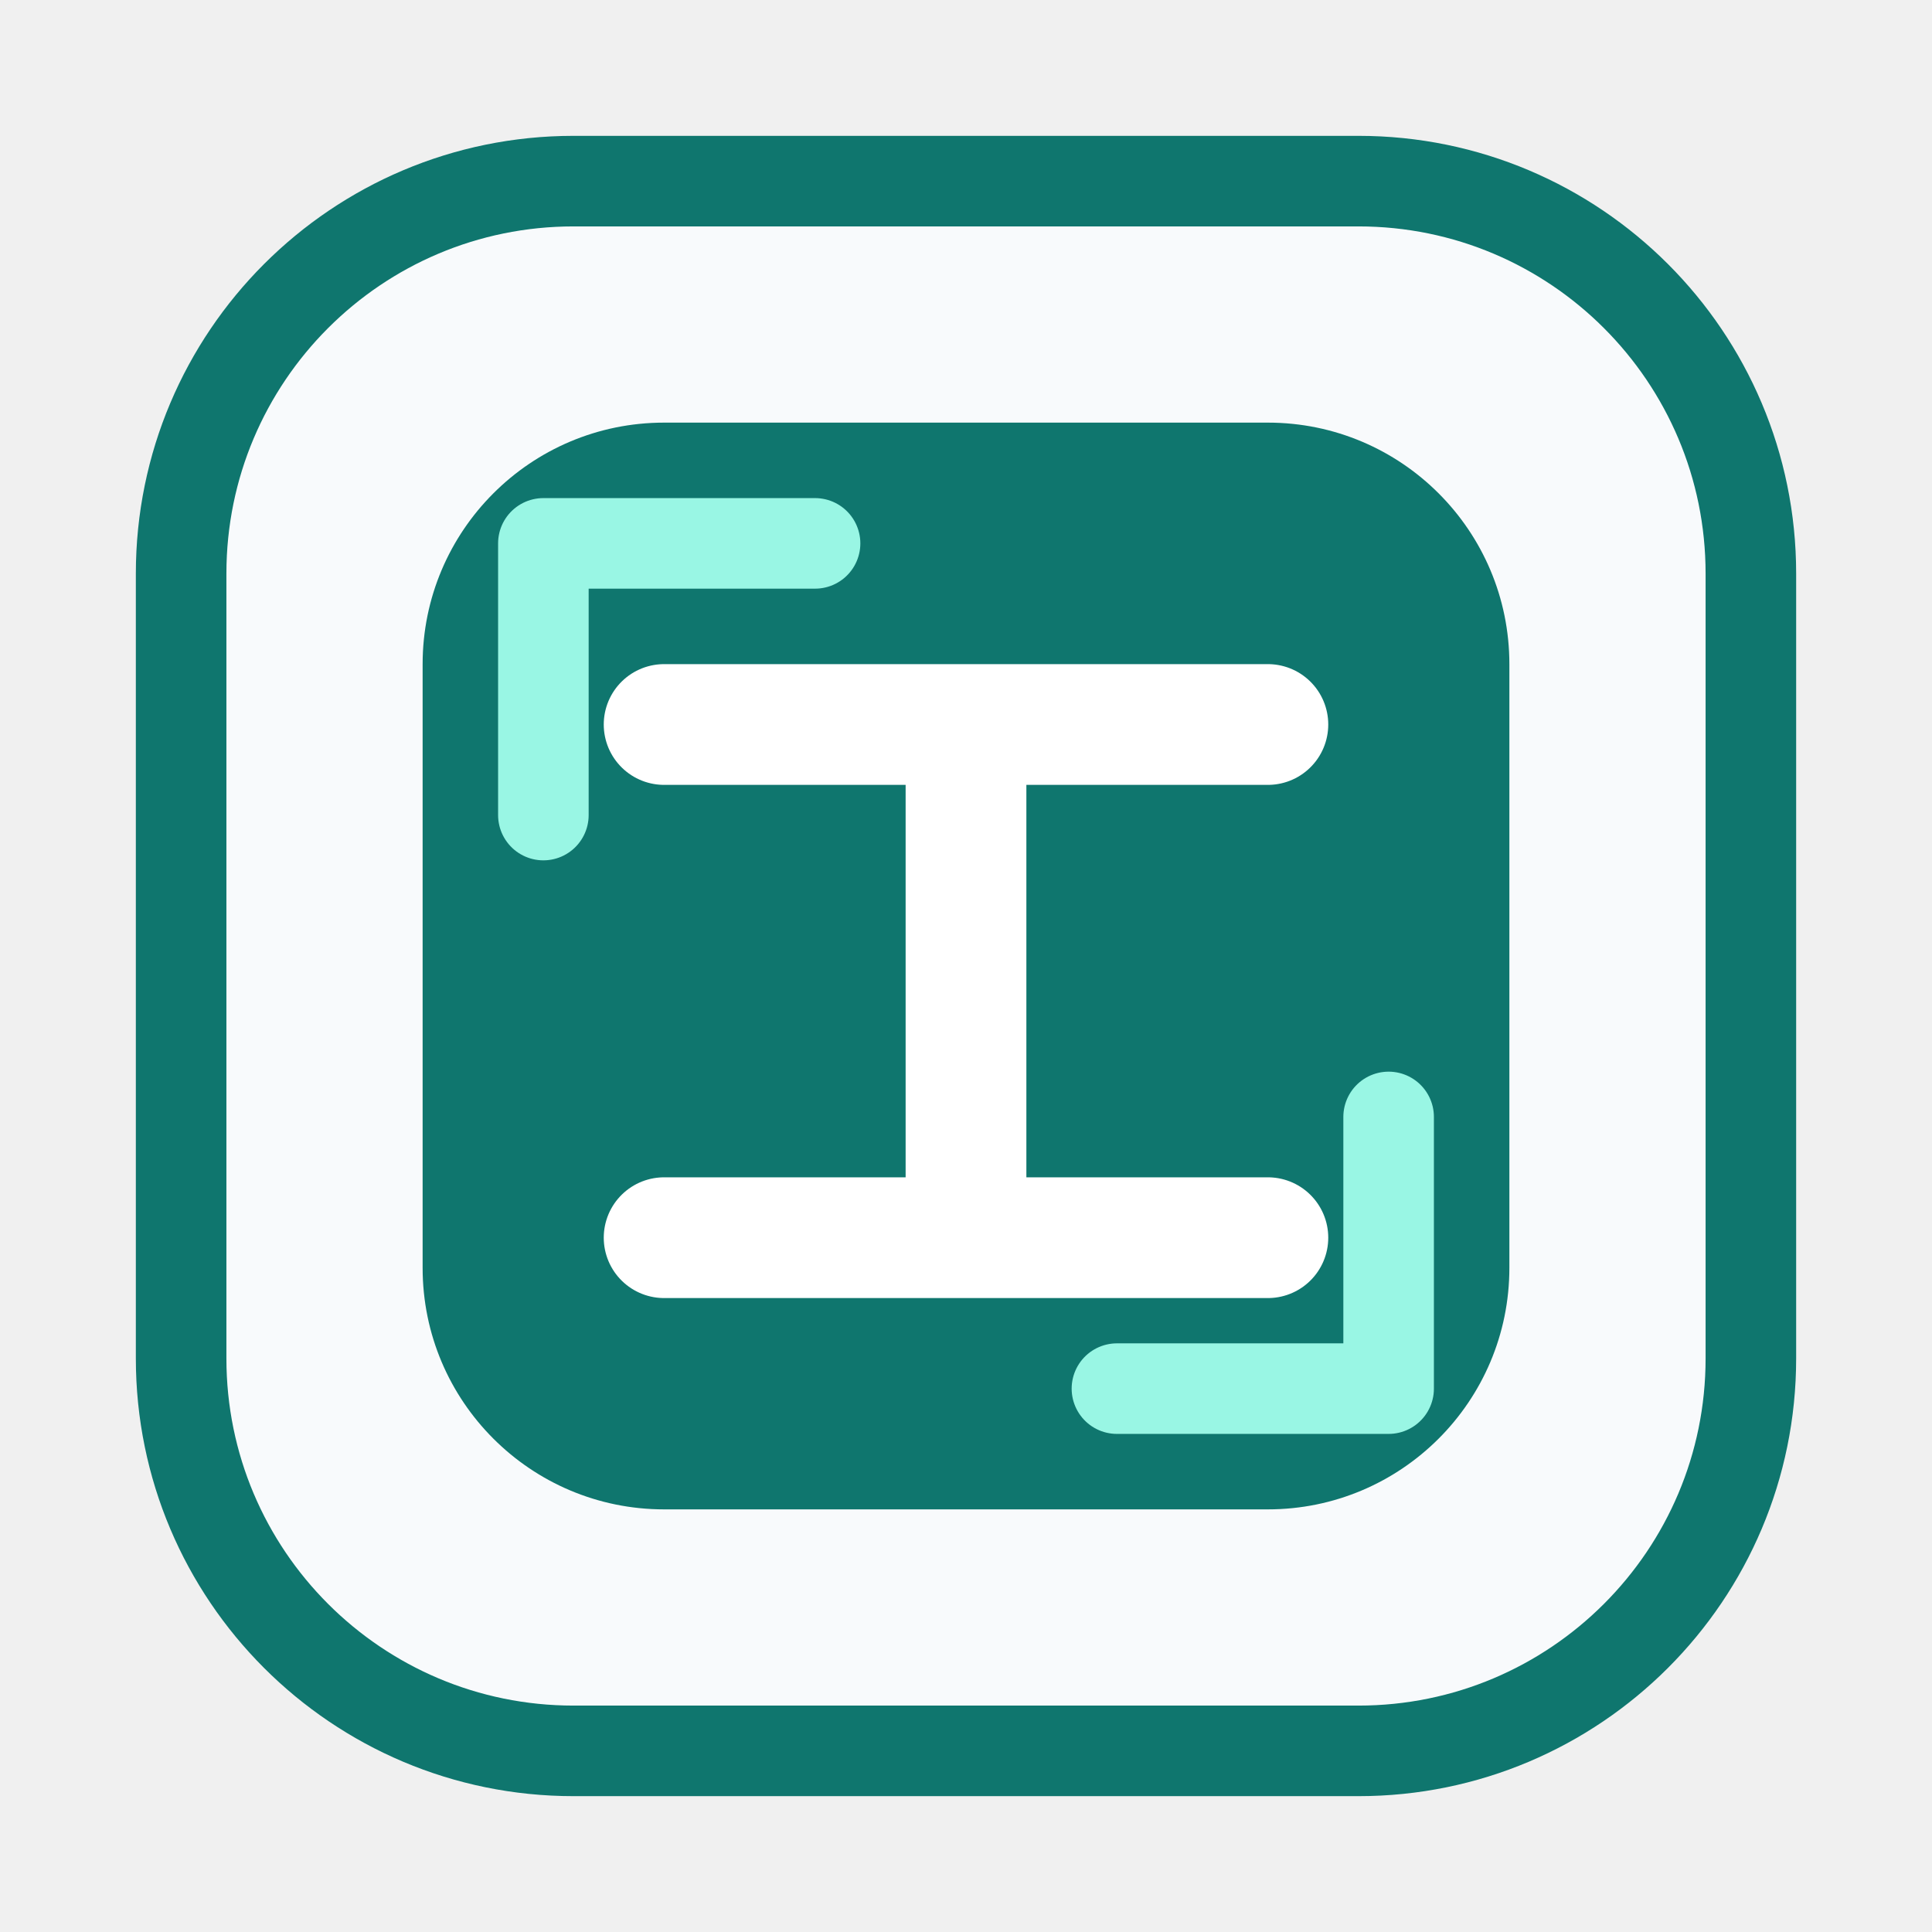
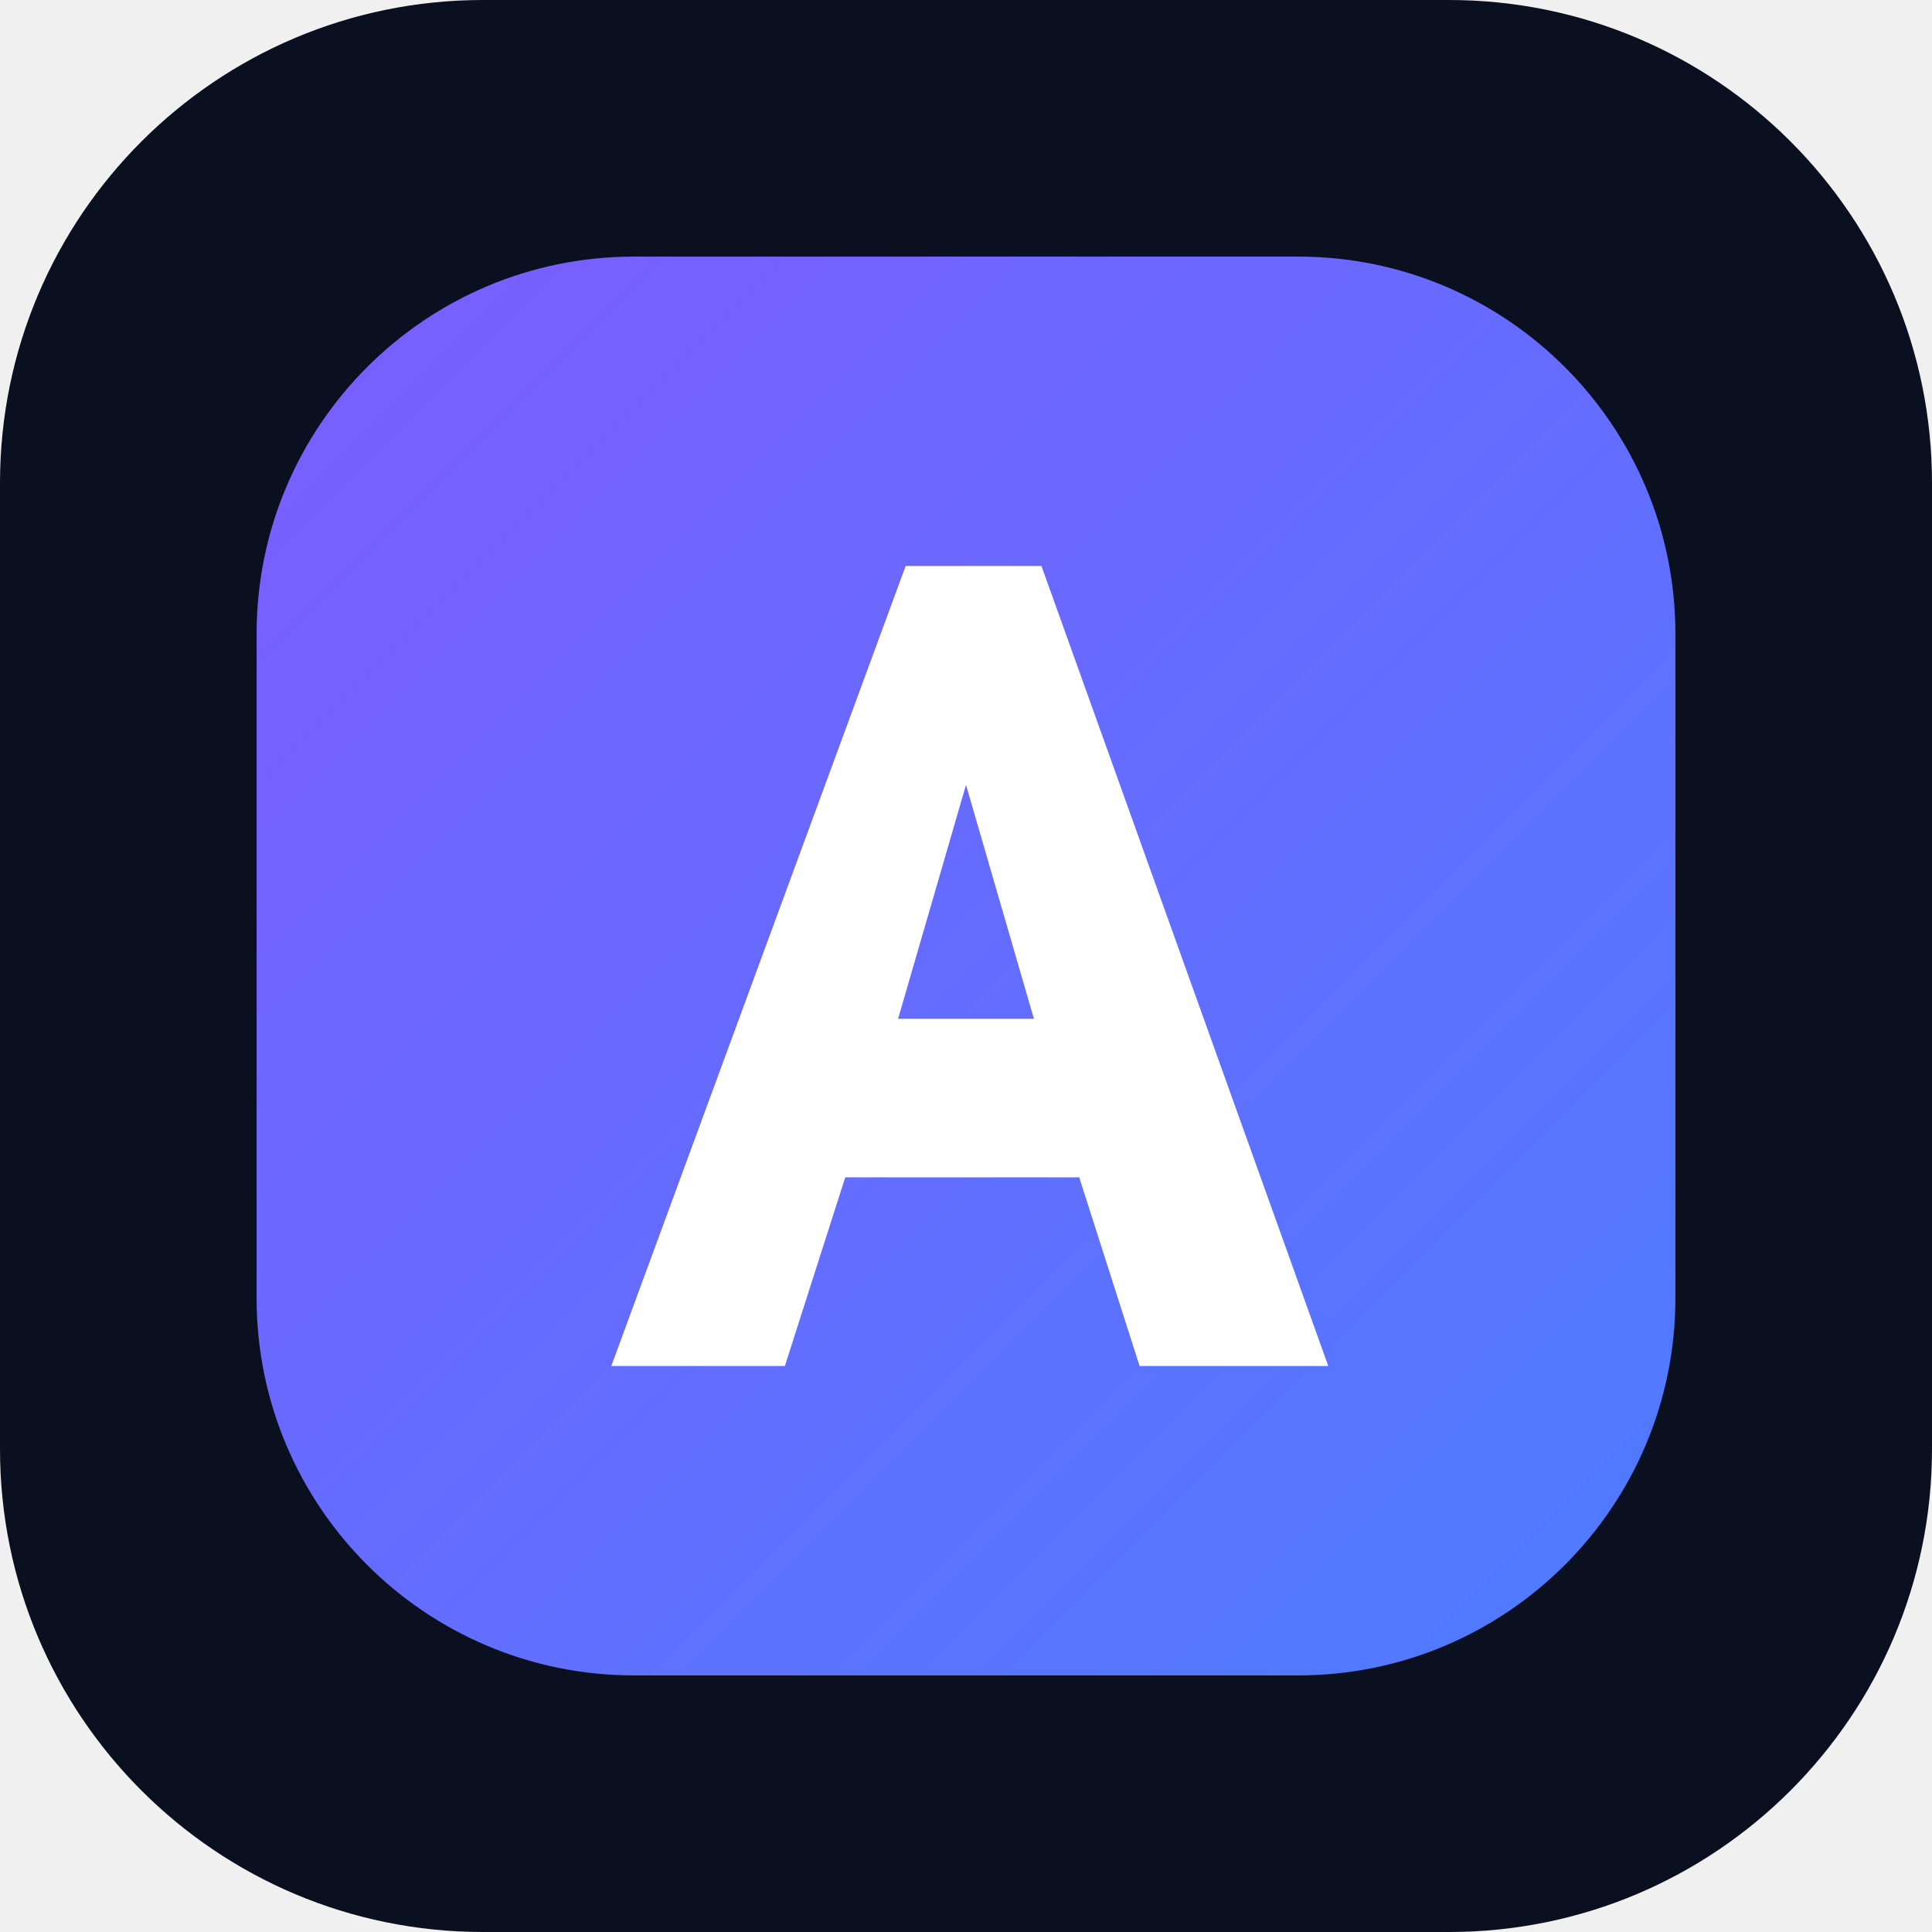
- <svg xmlns="http://www.w3.org/2000/svg" viewBox="0 0 64 64" role="img" aria-label="ToolHub default app icon">
-   <rect x="6" y="6" width="52" height="52" rx="13" fill="#f8fafc" stroke="#0f766e" stroke-width="3" />
-   <rect x="14" y="14" width="36" height="36" rx="8" fill="#0f766e" />
-   <path d="M22 24h20M32 24v17M22 41h20" fill="none" stroke="#ffffff" stroke-width="4" stroke-linecap="round" stroke-linejoin="round" />
-   <path d="M18 18h9M18 18v9M46 46h-9M46 46v-9" fill="none" stroke="#99f6e4" stroke-width="3" stroke-linecap="round" />
+ <svg xmlns="http://www.w3.org/2000/svg" viewBox="0 0 256 256">
+   <defs>
+     <linearGradient id="g" x1="0" y1="0" x2="1" y2="1">
+       <stop stop-color="#7c5cff" />
+       <stop offset="1" stop-color="#4d7cff" />
+     </linearGradient>
+   </defs>
+   <rect width="256" height="256" rx="64" fill="#0b1020" />
+   <rect x="34" y="34" width="188" height="188" rx="50" fill="url(#g)" />
+   <path d="M81 181L120 75h18l38 106h-25l-8-25h-31l-8 25H81zm38-46h18l-9-31-9 31z" fill="white" />
</svg>
